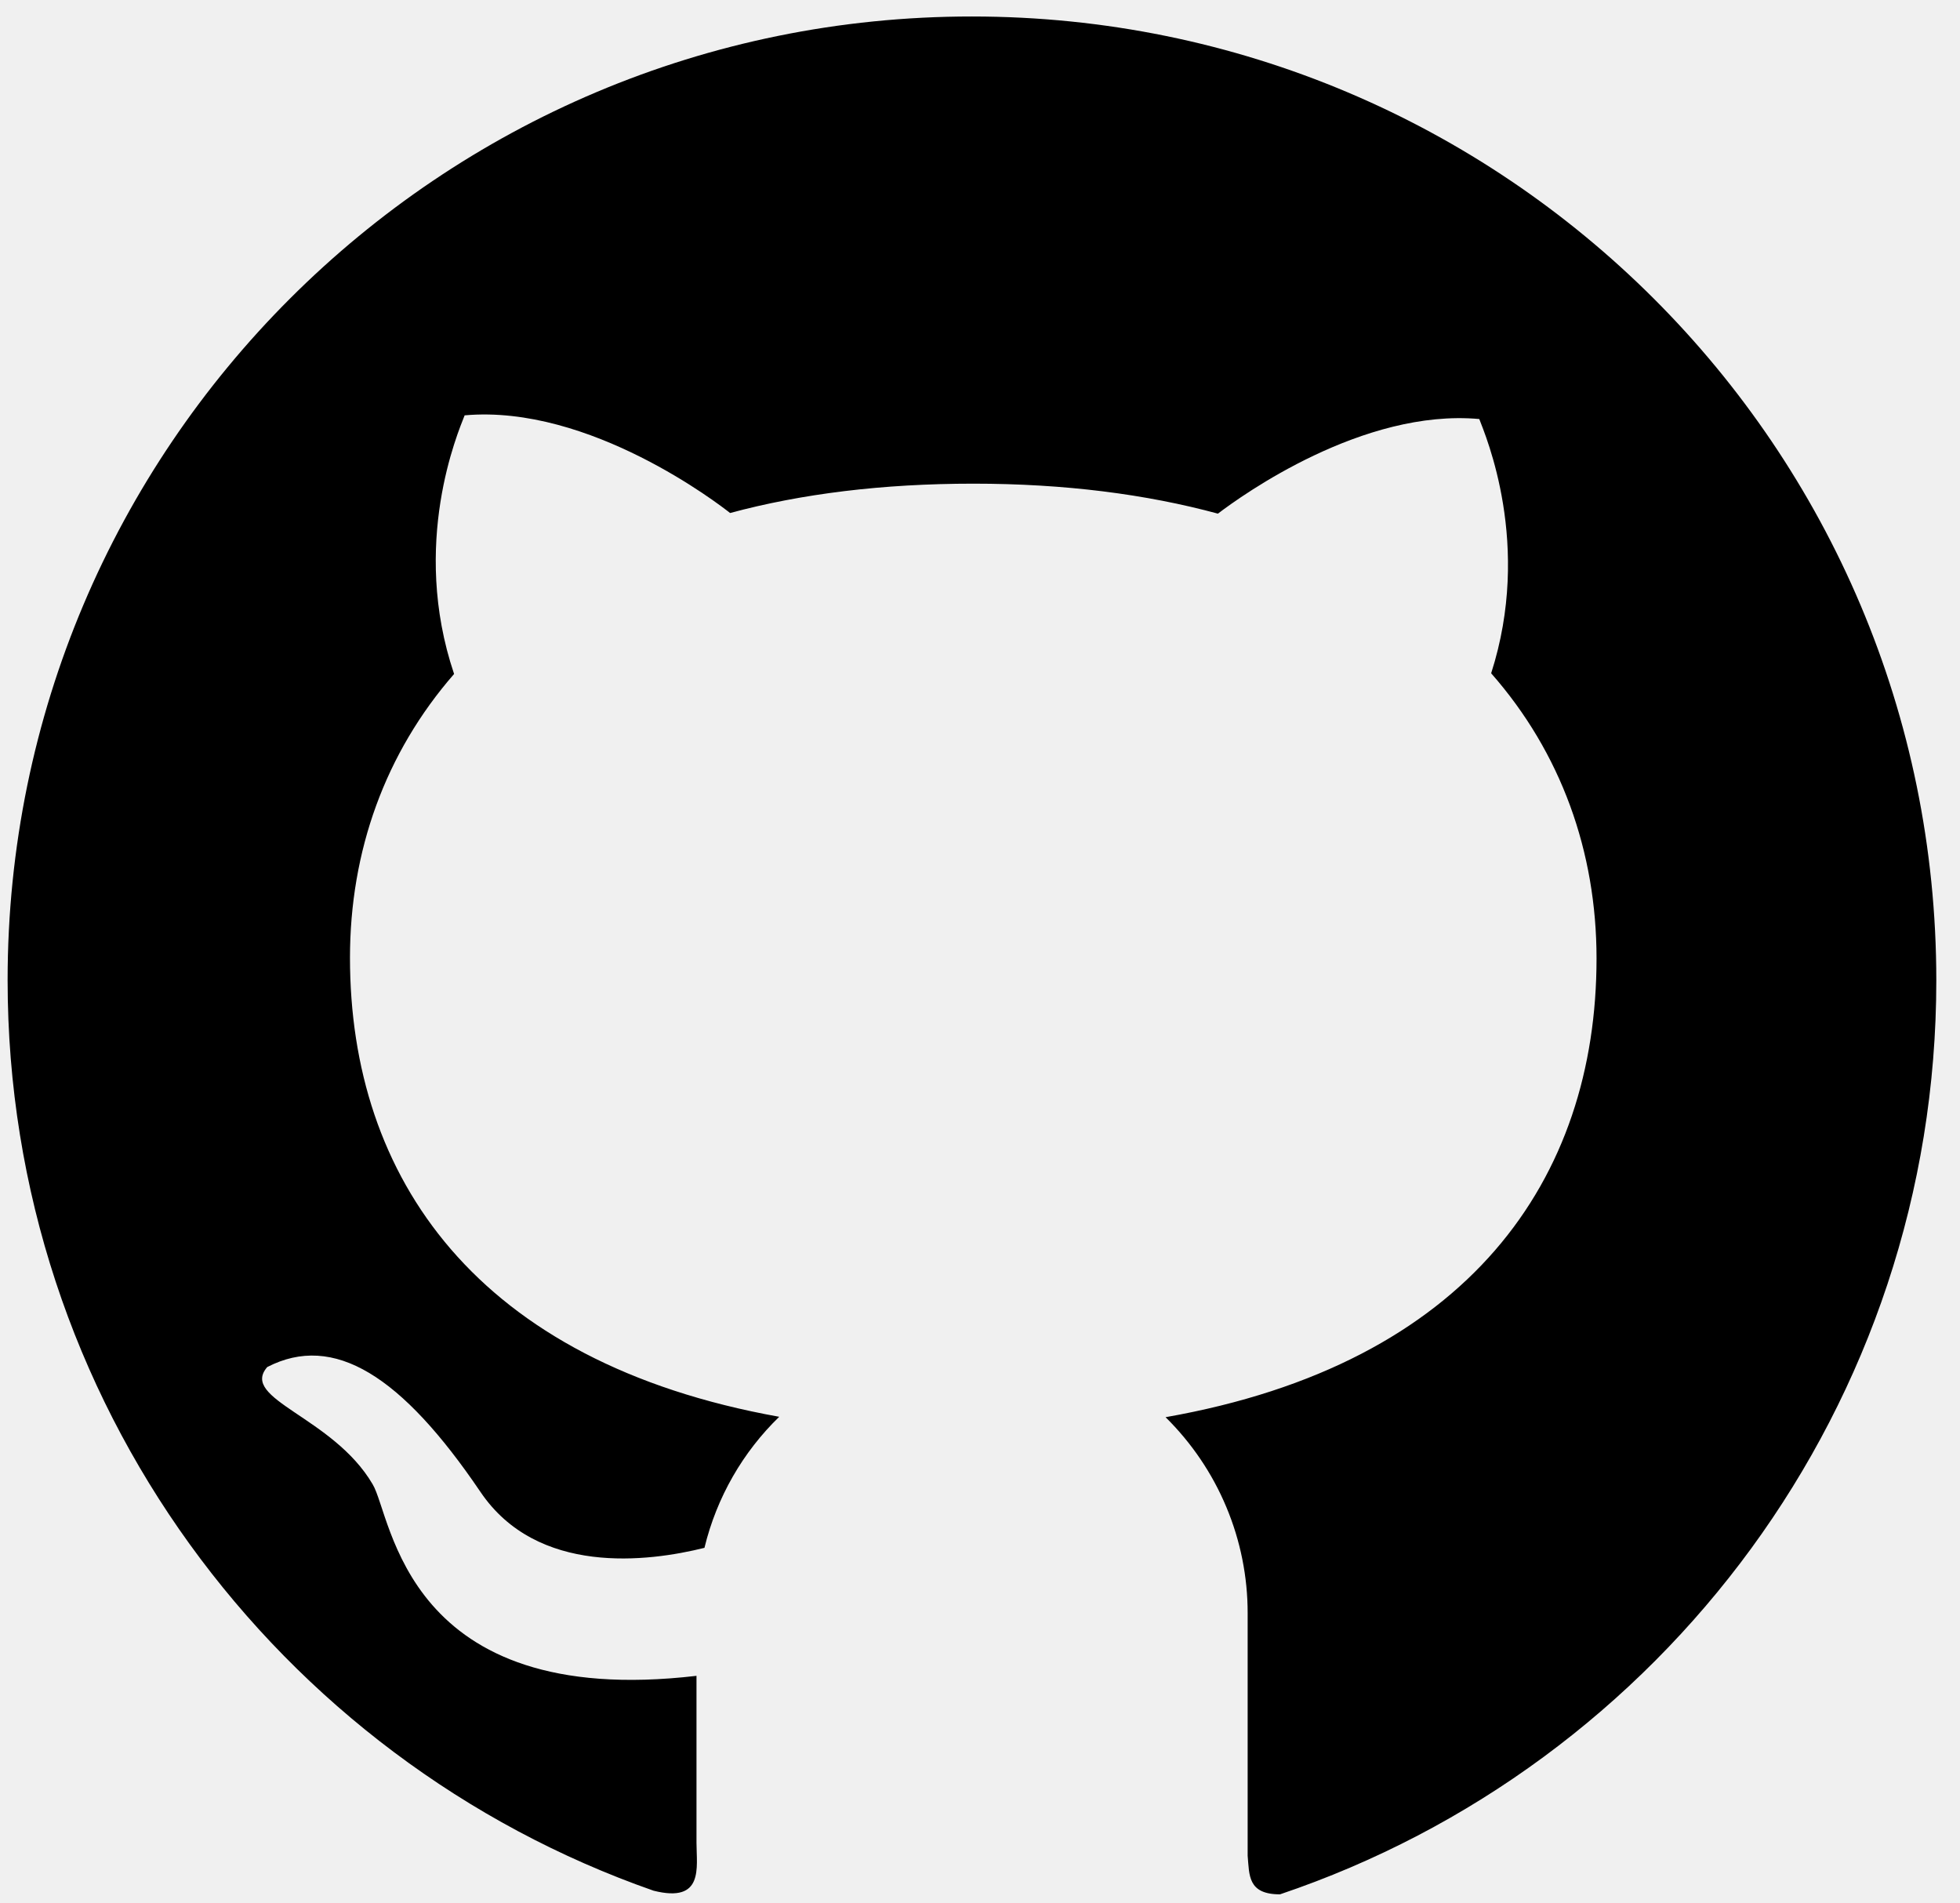
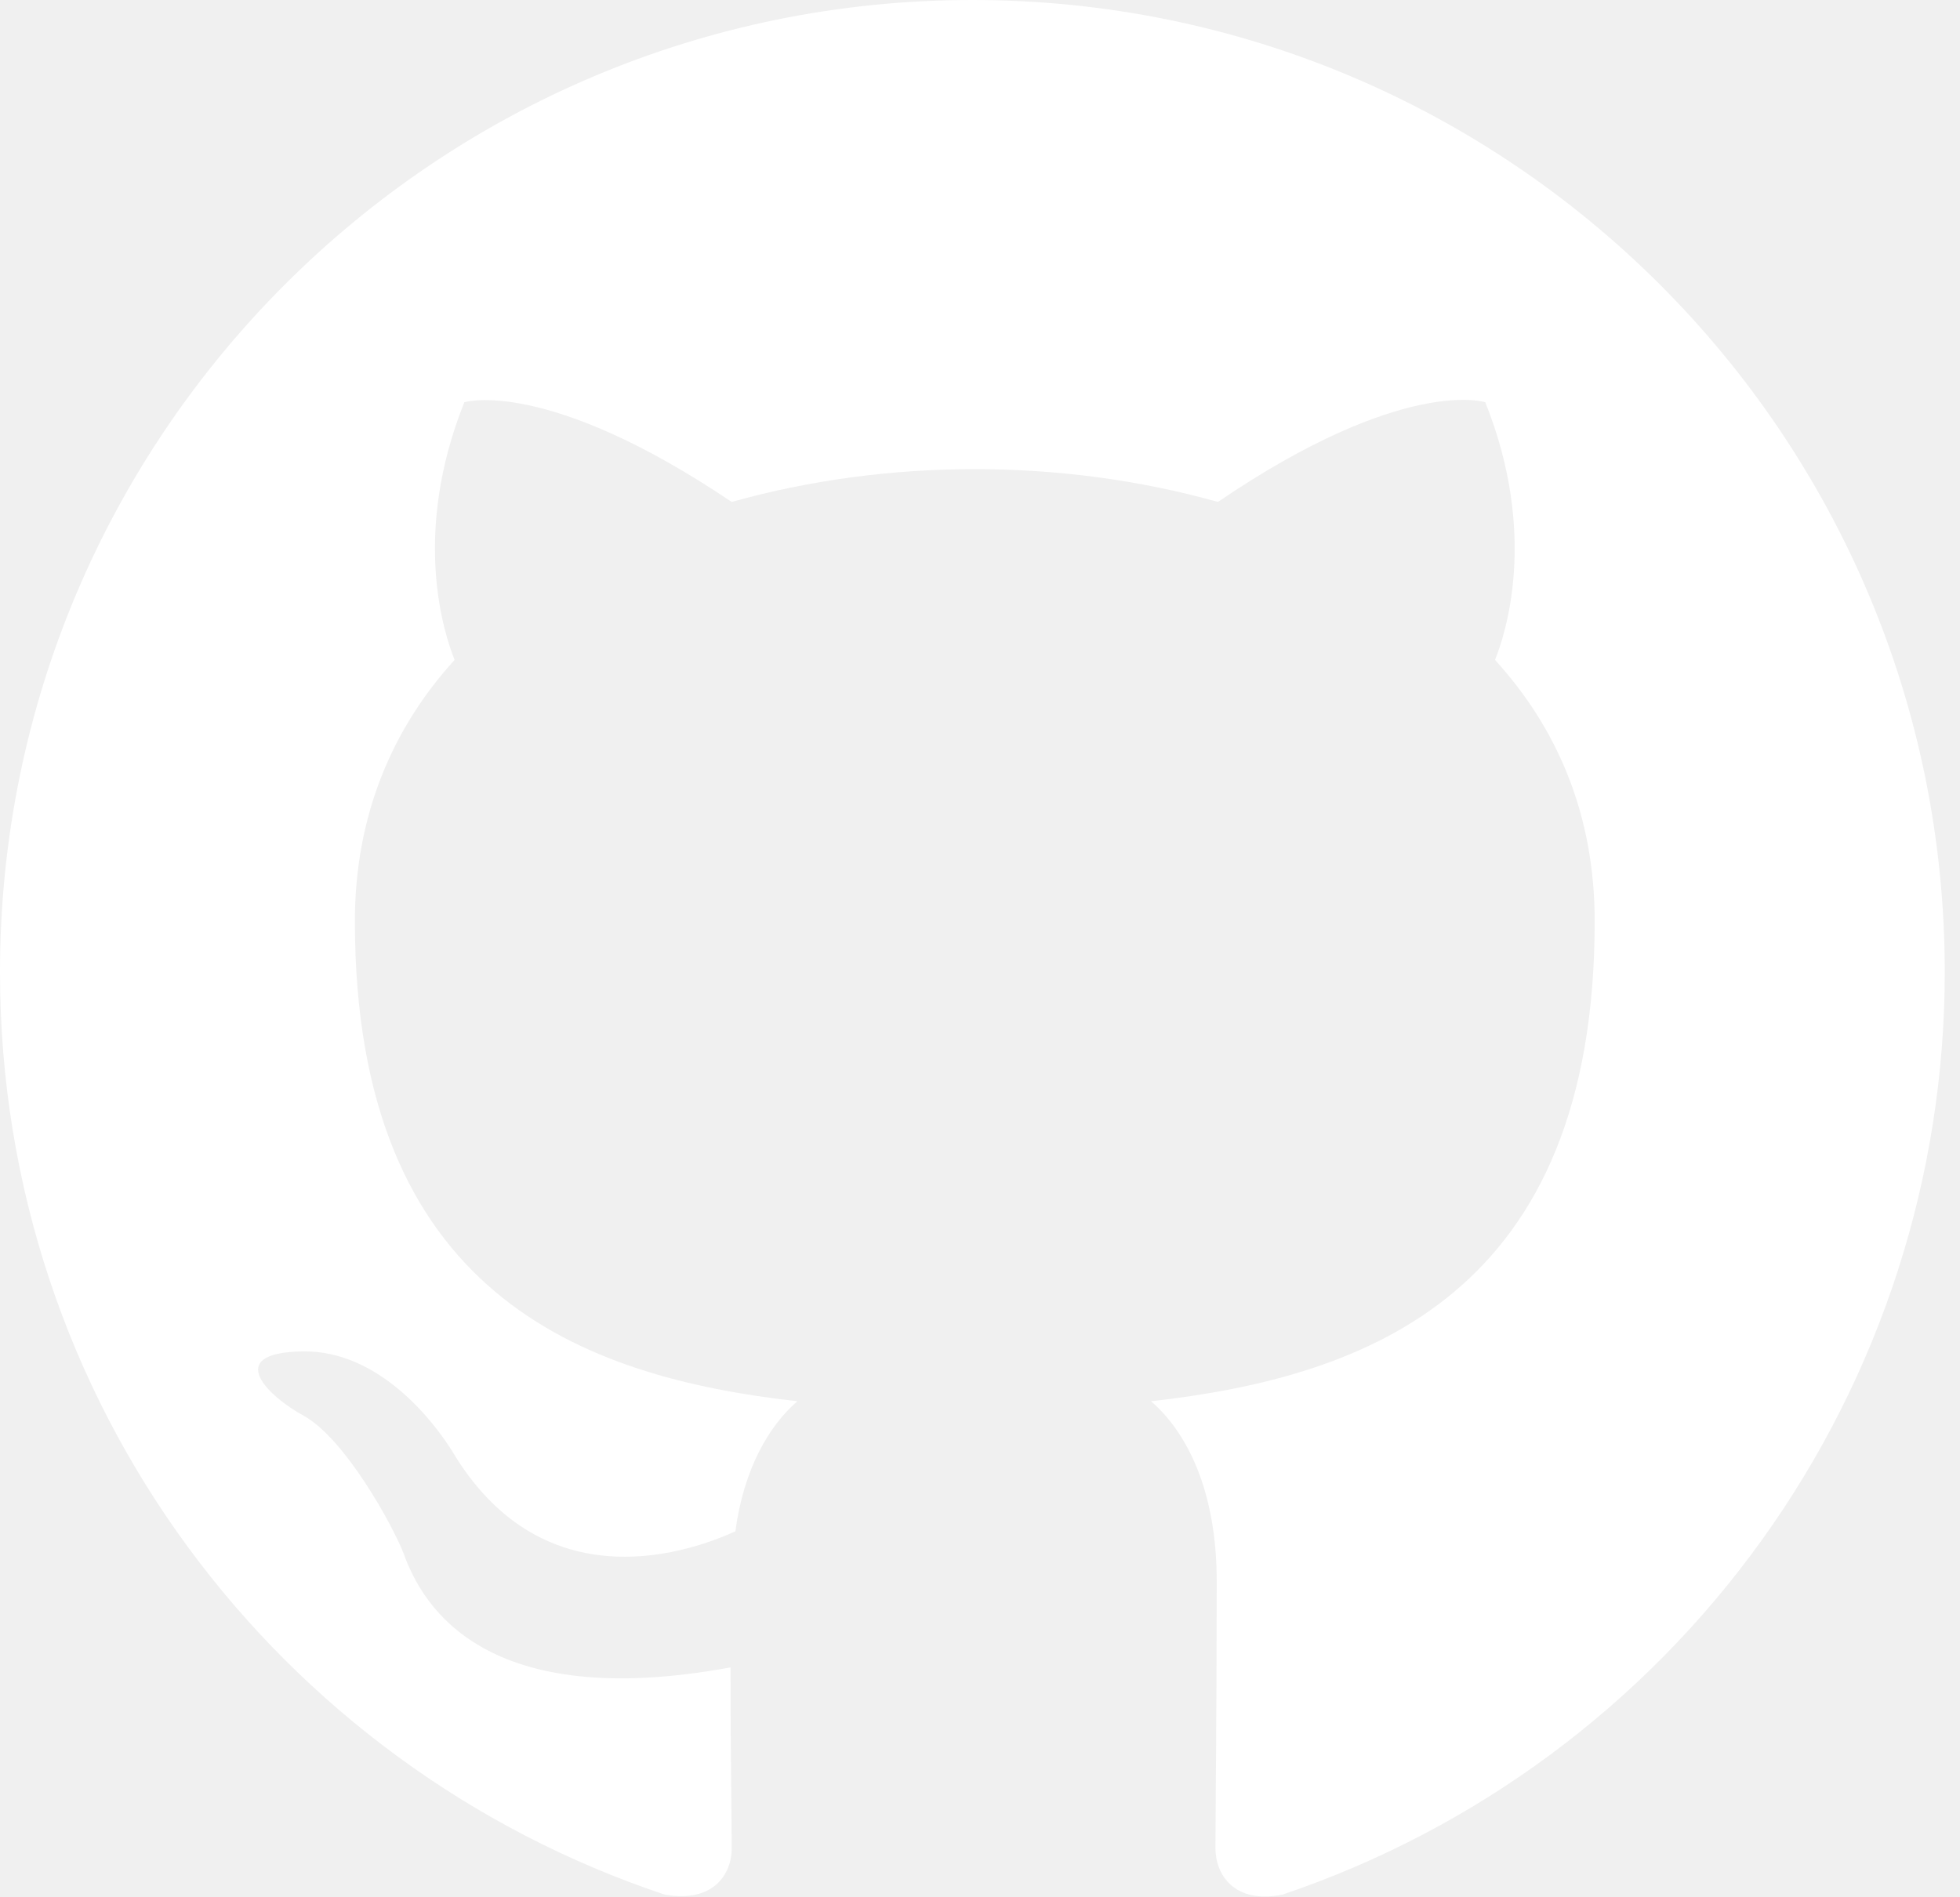
- <svg xmlns="http://www.w3.org/2000/svg" width="34" height="33" viewBox="0 0 34 33" fill="none">
-   <path d="M16.862 0.286C7.619 0.282 0.132 7.765 0.132 17.001C0.132 24.305 4.815 30.514 11.338 32.794C12.216 33.014 12.082 32.39 12.082 31.964V29.067C7.01 29.661 6.804 26.305 6.464 25.744C5.776 24.57 4.15 24.271 4.636 23.711C5.791 23.116 6.968 23.86 8.333 25.875C9.319 27.336 11.245 27.09 12.22 26.847C12.433 25.968 12.889 25.183 13.517 24.574C8.262 23.632 6.071 20.425 6.071 16.613C6.071 14.762 6.681 13.062 7.877 11.69C7.114 9.428 7.948 7.492 8.06 7.204C10.232 7.01 12.489 8.759 12.665 8.898C13.898 8.565 15.307 8.389 16.885 8.389C18.47 8.389 19.883 8.572 21.127 8.909C21.55 8.587 23.643 7.085 25.661 7.268C25.77 7.556 26.584 9.447 25.867 11.678C27.078 13.054 27.695 14.77 27.695 16.624C27.695 20.444 25.489 23.654 20.219 24.581C20.67 25.026 21.029 25.555 21.273 26.139C21.518 26.723 21.644 27.35 21.643 27.983V32.188C21.673 32.524 21.643 32.857 22.204 32.857C28.823 30.626 33.589 24.372 33.589 17.005C33.589 7.765 26.099 0.286 16.862 0.286Z" fill="black" />
+ <svg xmlns="http://www.w3.org/2000/svg" width="31" height="30" viewBox="0 0 31 30" fill="none">
+   <path fill-rule="evenodd" clip-rule="evenodd" d="M15.379 0C6.882 0 0 6.882 0 15.379C0 22.185 4.402 27.933 10.516 29.971C11.285 30.105 11.573 29.644 11.573 29.24C11.573 28.875 11.554 27.664 11.554 26.376C7.69 27.087 6.69 25.434 6.382 24.569C6.209 24.126 5.46 22.762 4.806 22.396C4.268 22.108 3.499 21.397 4.787 21.377C5.998 21.358 6.863 22.492 7.151 22.954C8.536 25.28 10.746 24.626 11.631 24.223C11.765 23.223 12.169 22.55 12.611 22.166C9.189 21.781 5.613 20.455 5.613 14.572C5.613 12.899 6.209 11.515 7.19 10.439C7.036 10.054 6.498 8.478 7.344 6.363C7.344 6.363 8.632 5.96 11.573 7.94C12.803 7.594 14.111 7.421 15.418 7.421C16.725 7.421 18.032 7.594 19.263 7.94C22.204 5.94 23.492 6.363 23.492 6.363C24.338 8.478 23.8 10.054 23.646 10.439C24.626 11.515 25.222 12.88 25.222 14.572C25.222 20.474 21.627 21.781 18.205 22.166C18.763 22.646 19.244 23.569 19.244 25.011C19.244 27.068 19.224 28.721 19.224 29.24C19.224 29.644 19.513 30.124 20.282 29.971C23.335 28.94 25.988 26.978 27.867 24.36C29.747 21.743 30.758 18.602 30.759 15.379C30.759 6.882 23.877 0 15.379 0Z" fill="white" />
</svg>
